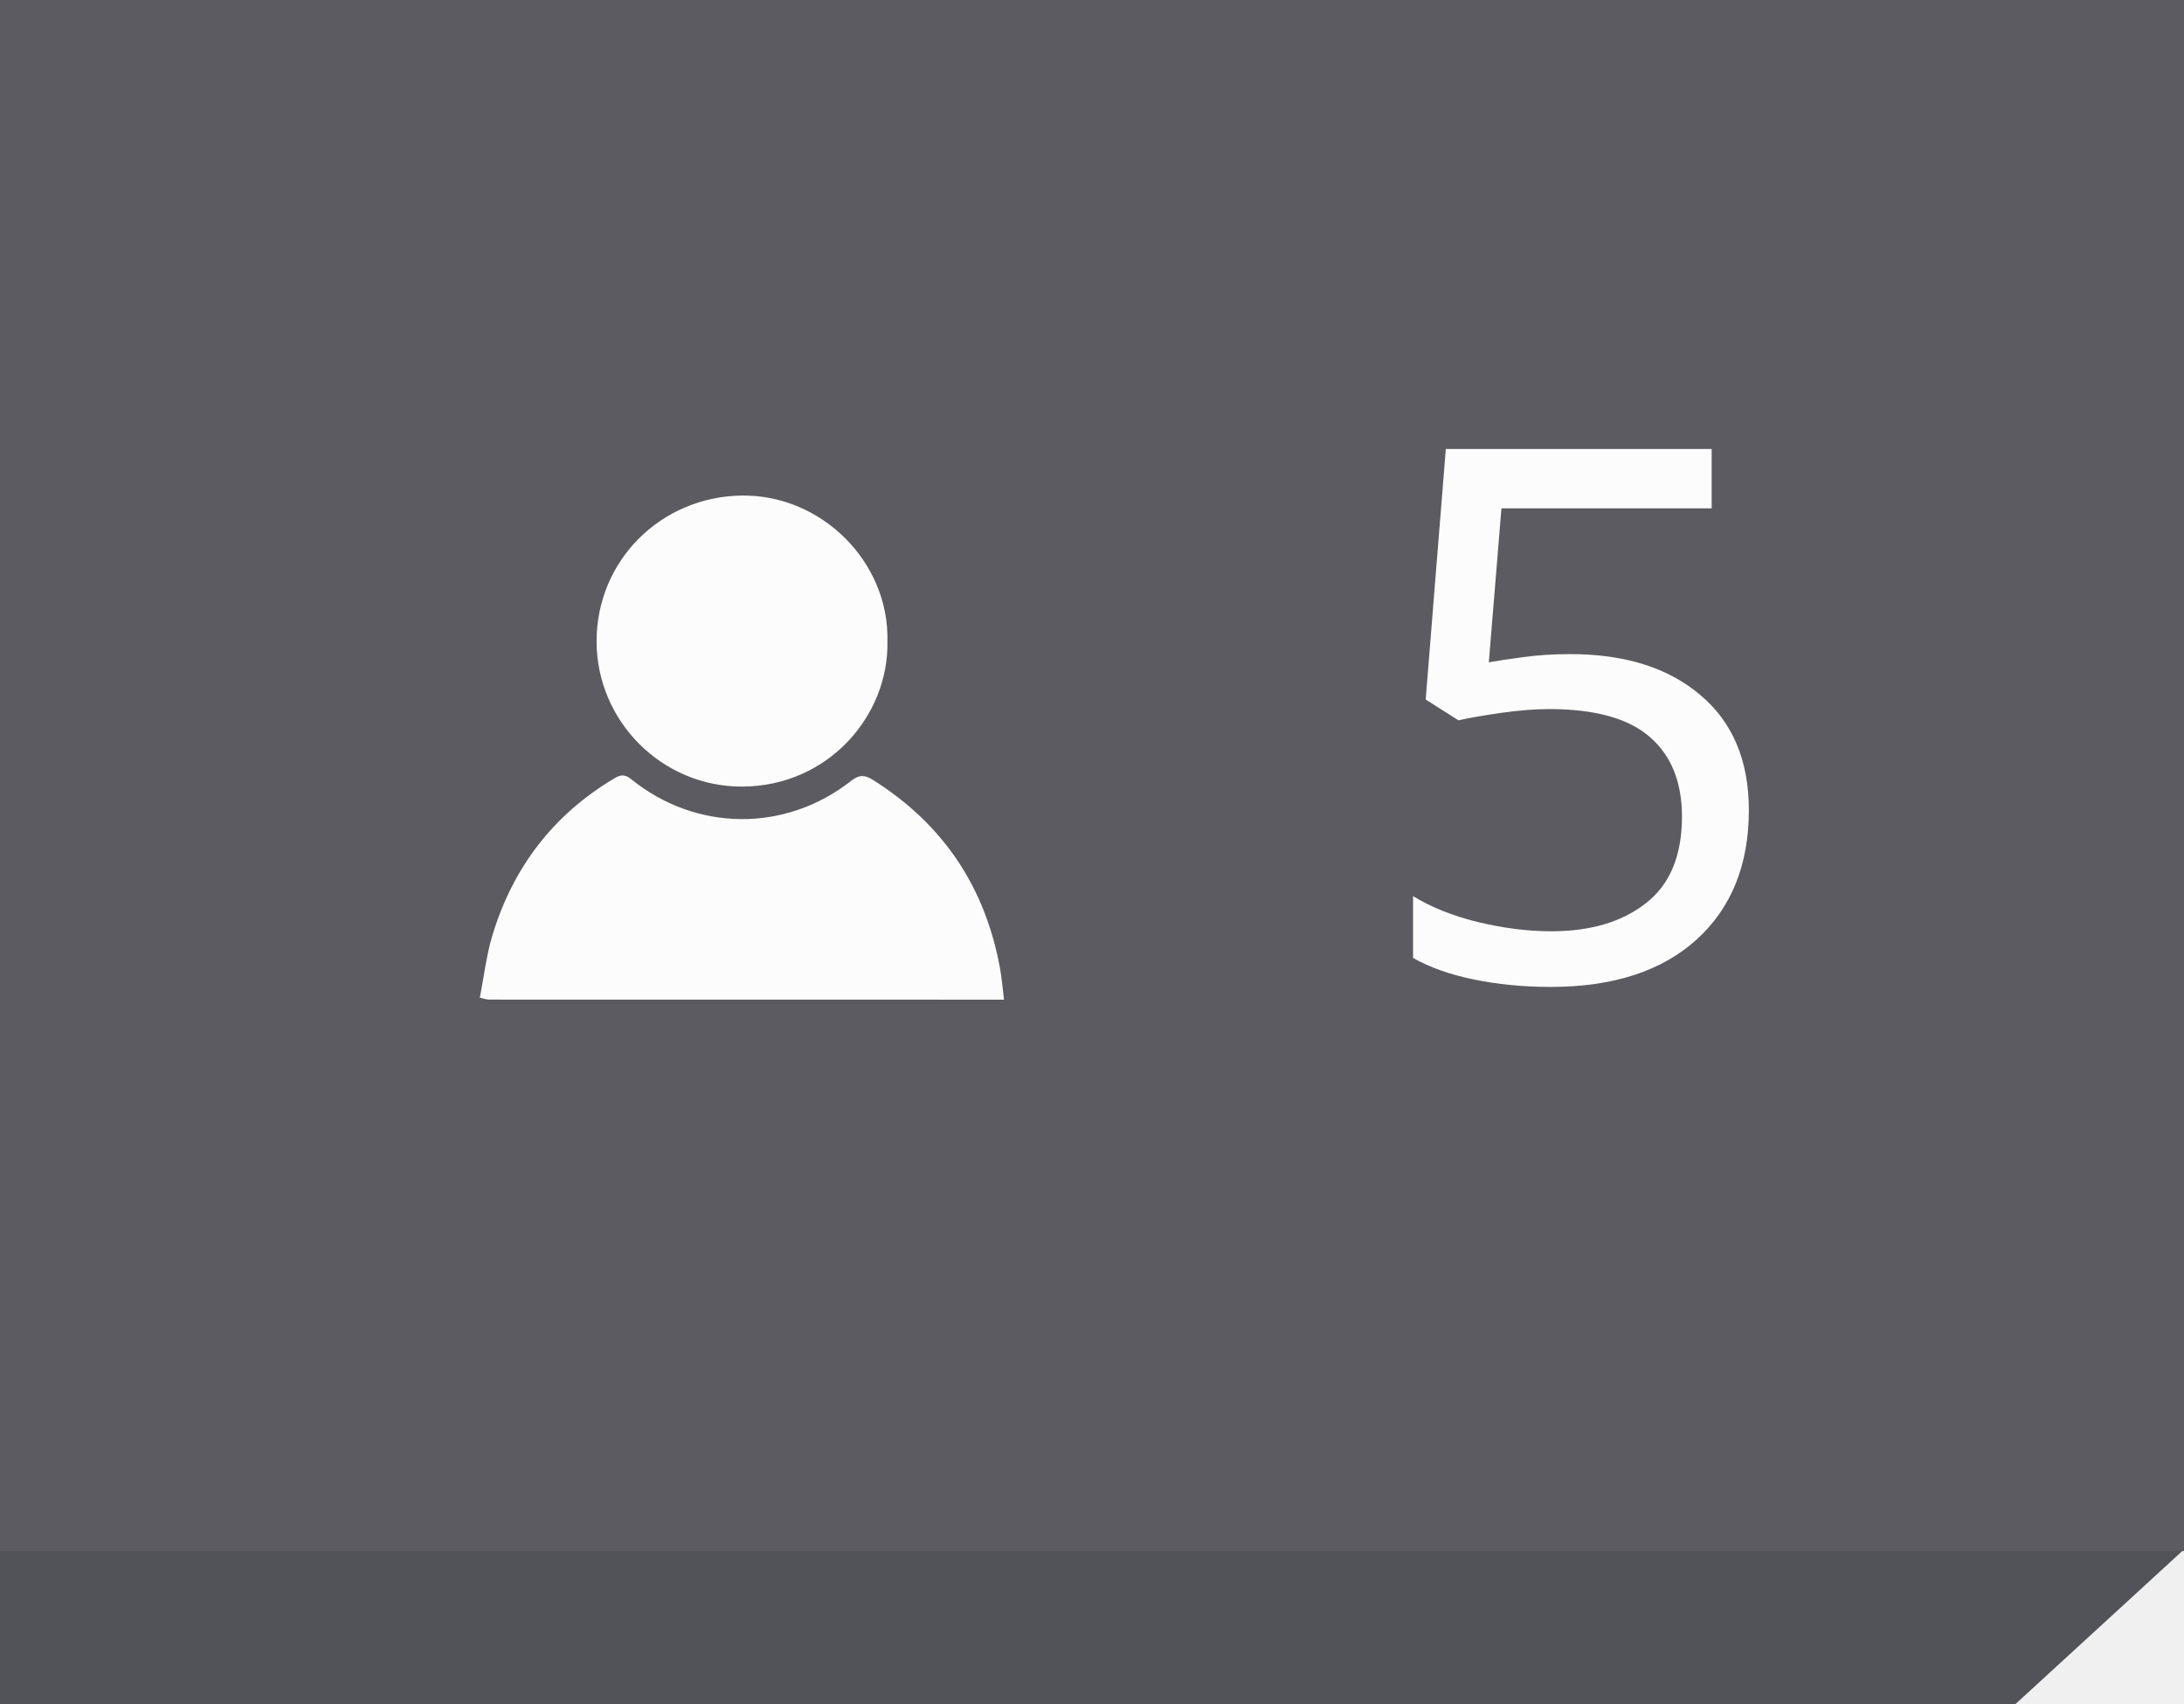
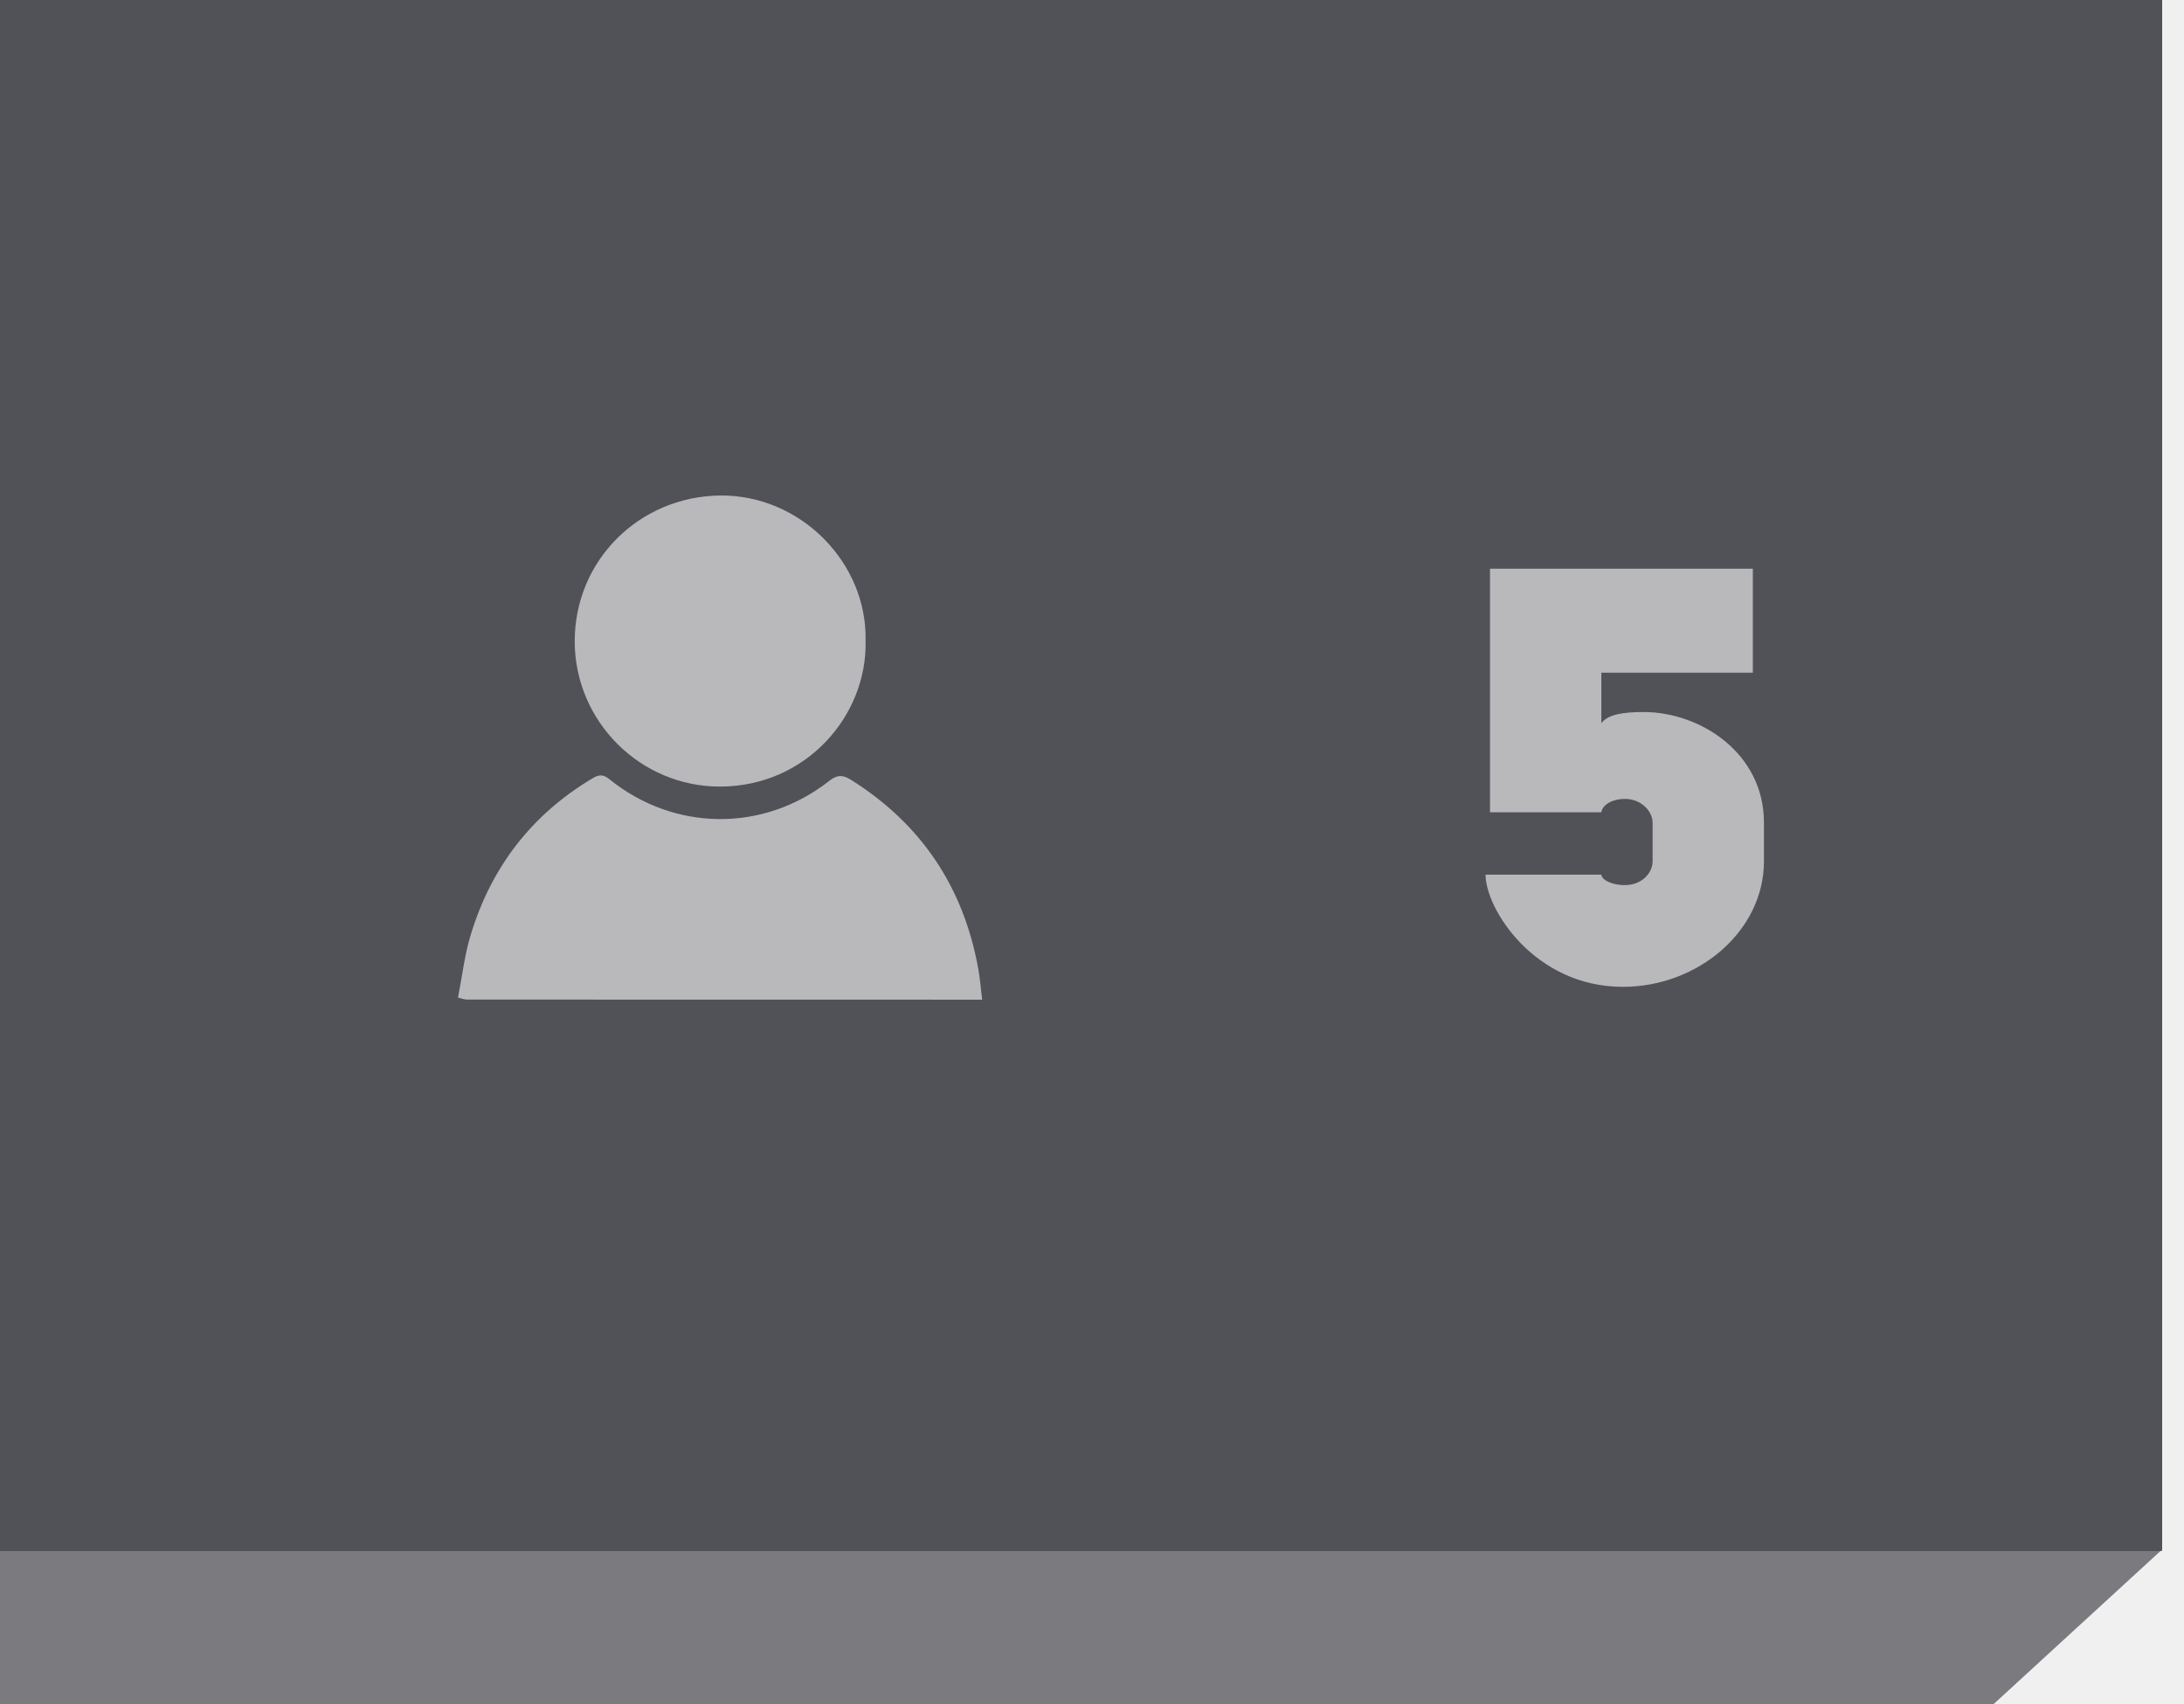
- <svg xmlns="http://www.w3.org/2000/svg" version="1.1" id="Layer_1" x="0px" y="0px" width="100px" height="78px" viewBox="0 0 100 78" enable-background="new 0 0 100 78" xml:space="preserve">
-   <g opacity="0.8">
-     <g>
-       <polyline fill="#2B2B33" points="0,78 0.188,78 92.287,78 100,70.926 100,0 92.287,0 0,0   " />
-     </g>
-     <rect x="0" fill="#36363D" width="100" height="71" />
-     <g>
-       <path fill="#FFFFFF" d="M21.971,45.665c0.189-0.957,0.296-1.937,0.579-2.864c0.942-3.102,2.792-5.521,5.601-7.186    c0.287-0.17,0.48-0.163,0.741,0.046c2.975,2.41,7.065,2.449,10.075,0.085c0.365-0.287,0.617-0.289,1.006-0.044    c3.213,2.021,5.138,4.902,5.816,8.625c0.085,0.473,0.122,0.954,0.182,1.432c-7.858,0-15.718,0.001-23.578-0.003    C22.253,45.755,22.113,45.696,21.971,45.665z" />
-       <path fill="#FFFFFF" d="M40.633,29.358c0.071,3.398-2.709,6.628-6.64,6.648c-3.669,0.017-6.668-2.979-6.677-6.636    c-0.008-3.712,2.952-6.646,6.662-6.687C37.632,22.644,40.725,25.742,40.633,29.358z" />
-     </g>
-     <text transform="matrix(1 0 0 1 62.5598 44.8322)" fill="#FFFFFF" font-family="'AdumaFOT-Bold'" font-size="34">5</text>
+ <svg xmlns="http://www.w3.org/2000/svg" xmlns:xlink="http://www.w3.org/1999/xlink" version="1.1" id="Layer_1" x="0px" y="0px" width="100px" height="78px" viewBox="0 0 100 78" enable-background="new 0 0 100 78" xml:space="preserve">
+   <polygon opacity="0.6" fill="#2B2B33" points="0,0 0,78 91.287,78 99,70.926 99,0 " />
+   <rect opacity="0.6" fill="#36363D" width="99" height="71" />
+   <g opacity="0.6">
+     <defs>
+       <rect id="SVGID_19_" opacity="0.6" width="100" height="78" />
+     </defs>
+     <clipPath id="SVGID_2_">
+       <use xlink:href="#SVGID_19_" overflow="visible" />
+     </clipPath>
+     <path clip-path="url(#SVGID_2_)" fill="#FFFFFF" d="M20.971,45.665c0.189-0.957,0.297-1.938,0.579-2.864   c0.94-3.102,2.792-5.521,5.601-7.186c0.287-0.17,0.48-0.164,0.74,0.045c2.975,2.41,7.066,2.449,10.076,0.086   c0.365-0.287,0.617-0.289,1.005-0.045c3.214,2.021,5.138,4.901,5.817,8.625c0.085,0.473,0.122,0.954,0.182,1.433   c-7.857,0-15.718,0.001-23.578-0.004C21.253,45.755,21.113,45.695,20.971,45.665" />
+     <path clip-path="url(#SVGID_2_)" fill="#FFFFFF" d="M39.633,29.358c0.07,3.397-2.709,6.628-6.641,6.647   c-3.67,0.017-6.668-2.979-6.677-6.637c-0.008-3.712,2.952-6.646,6.662-6.686C36.632,22.645,39.725,25.741,39.633,29.358" />
+   </g>
+   <g opacity="0.6">
+     <path fill="#FFFFFF" d="M74.309,45.172c-4.046,0-6.289-3.569-6.289-5.134h5.303c0,0.204,0.408,0.477,1.088,0.477   c0.748,0,1.258-0.544,1.258-1.088v-1.769c0-0.51-0.51-1.088-1.258-1.088c-0.646,0-1.054,0.307-1.088,0.612h-5.1V26.031h12.035v4.76   h-6.936v2.312c0.307-0.408,1.021-0.51,1.938-0.51c2.583,0,5.507,1.869,5.507,5.064v1.769   C80.768,42.622,77.742,45.172,74.309,45.172z" />
  </g>
</svg>
